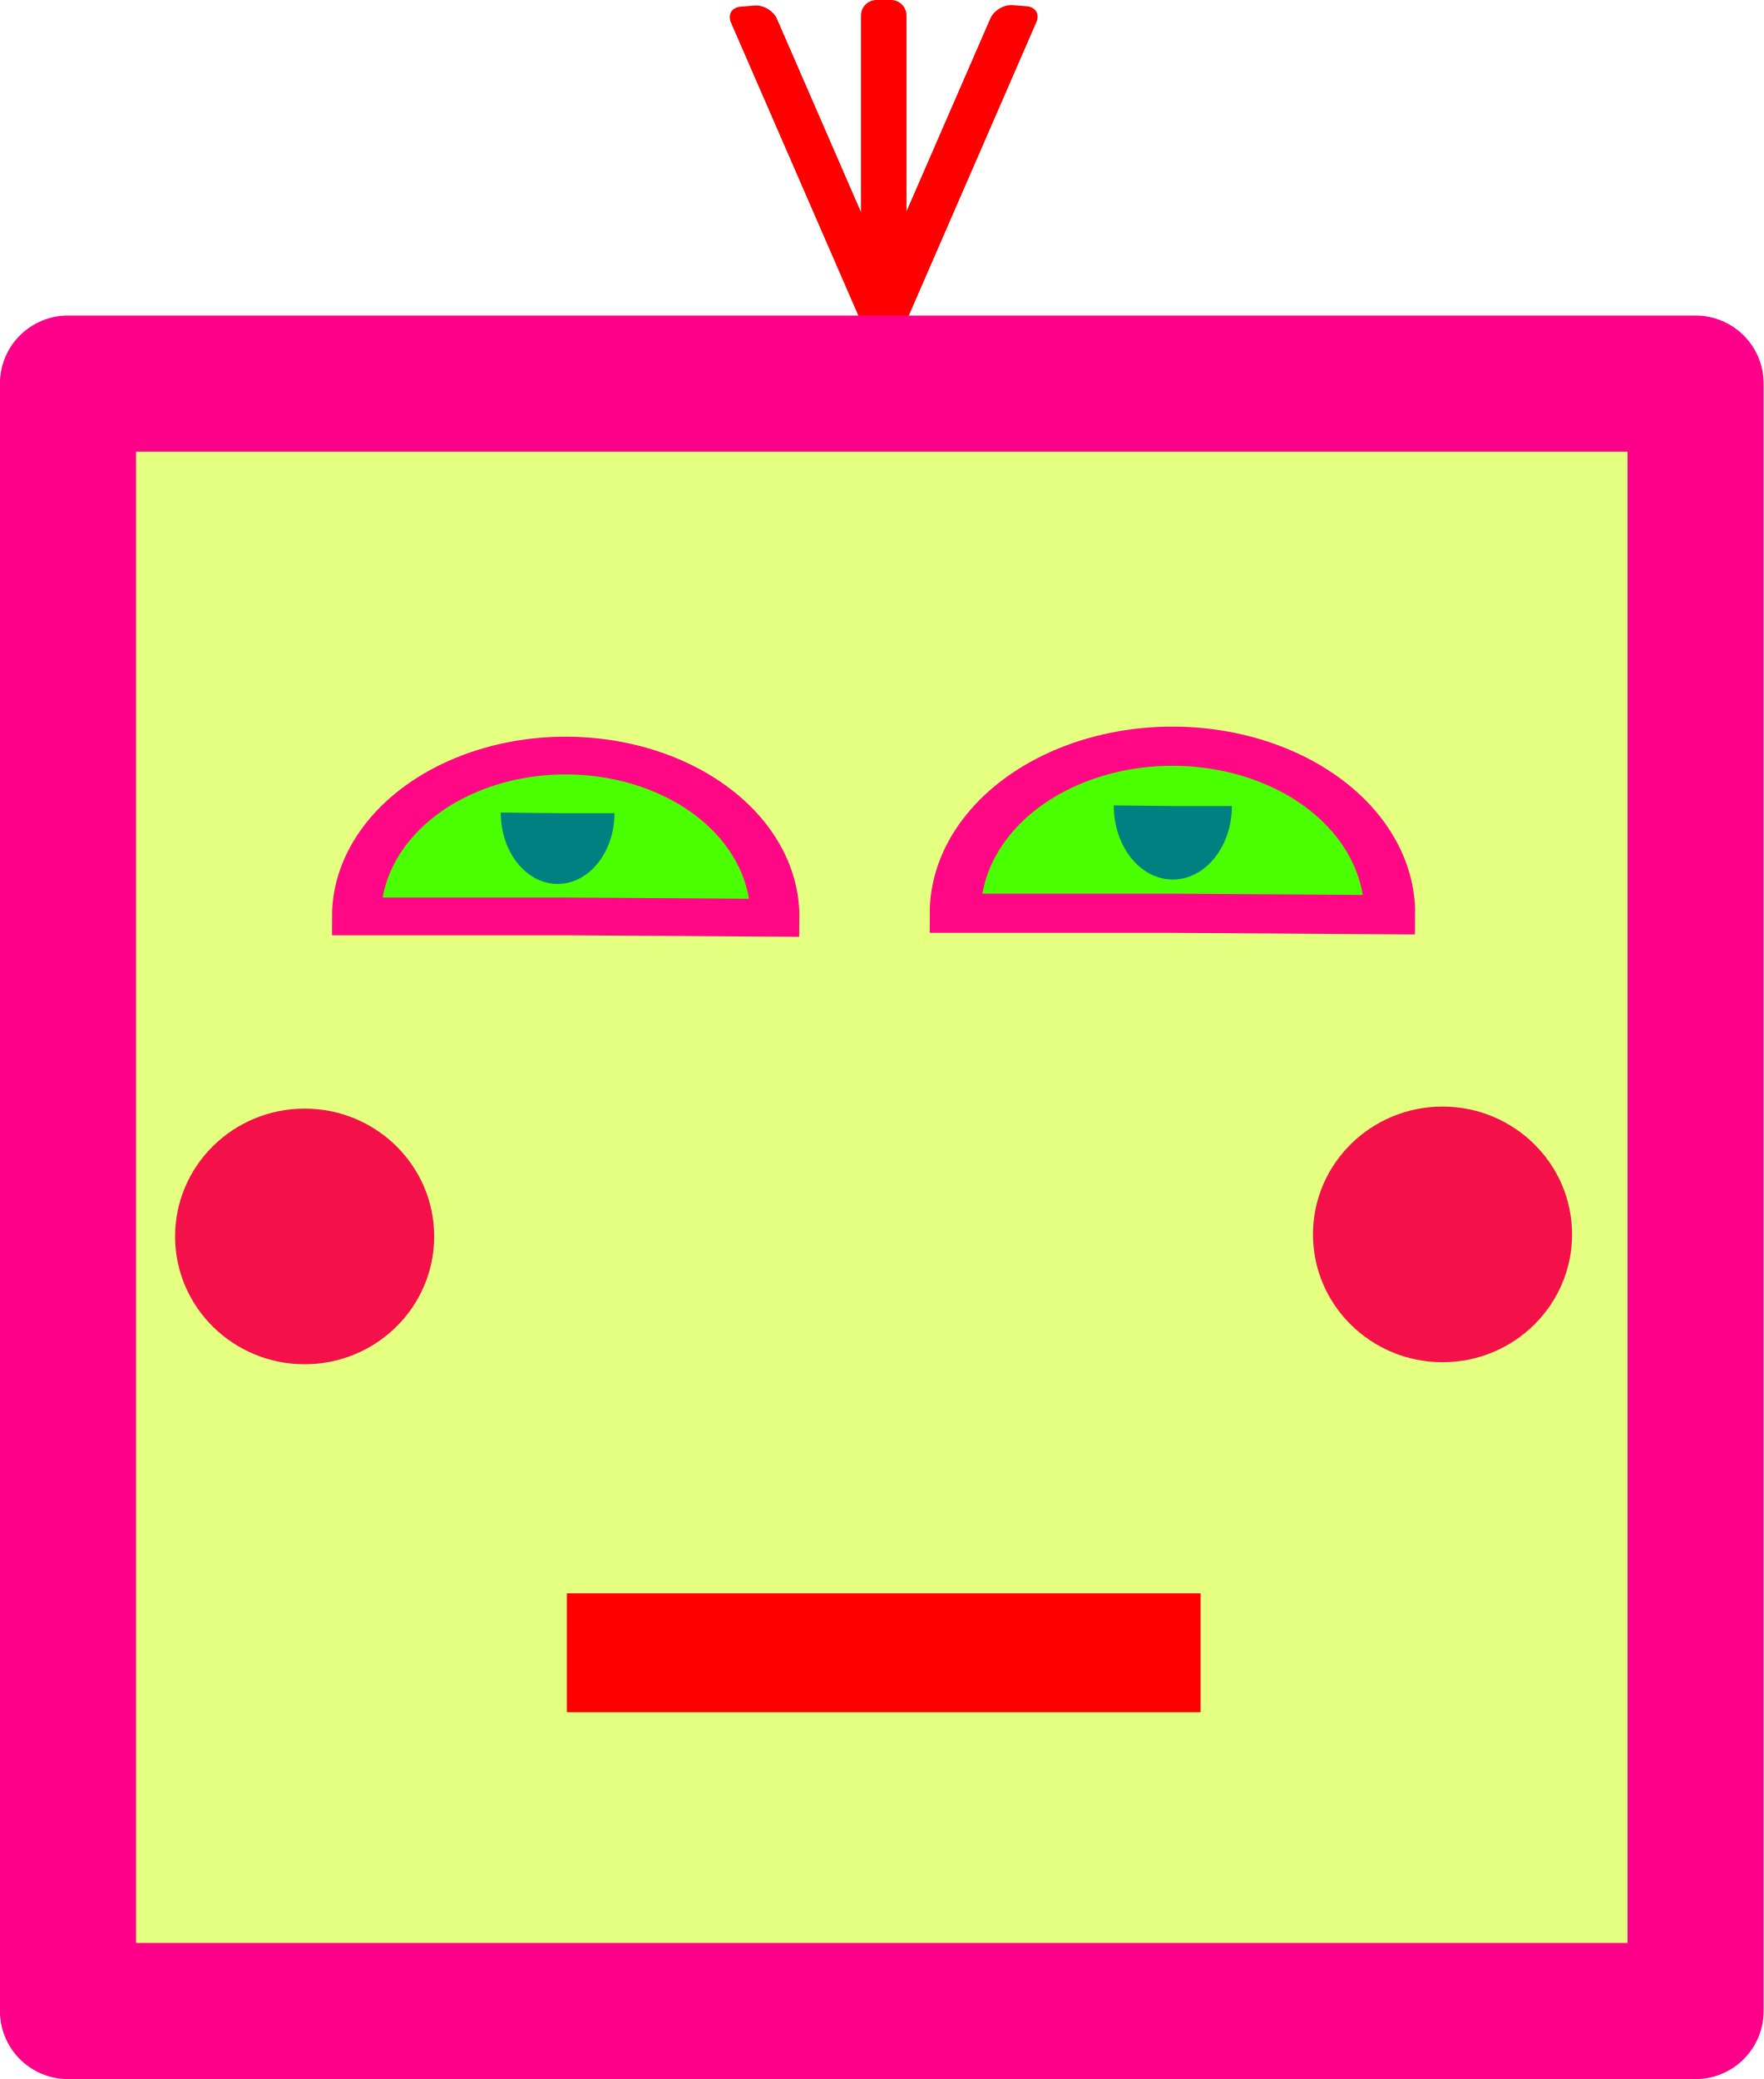
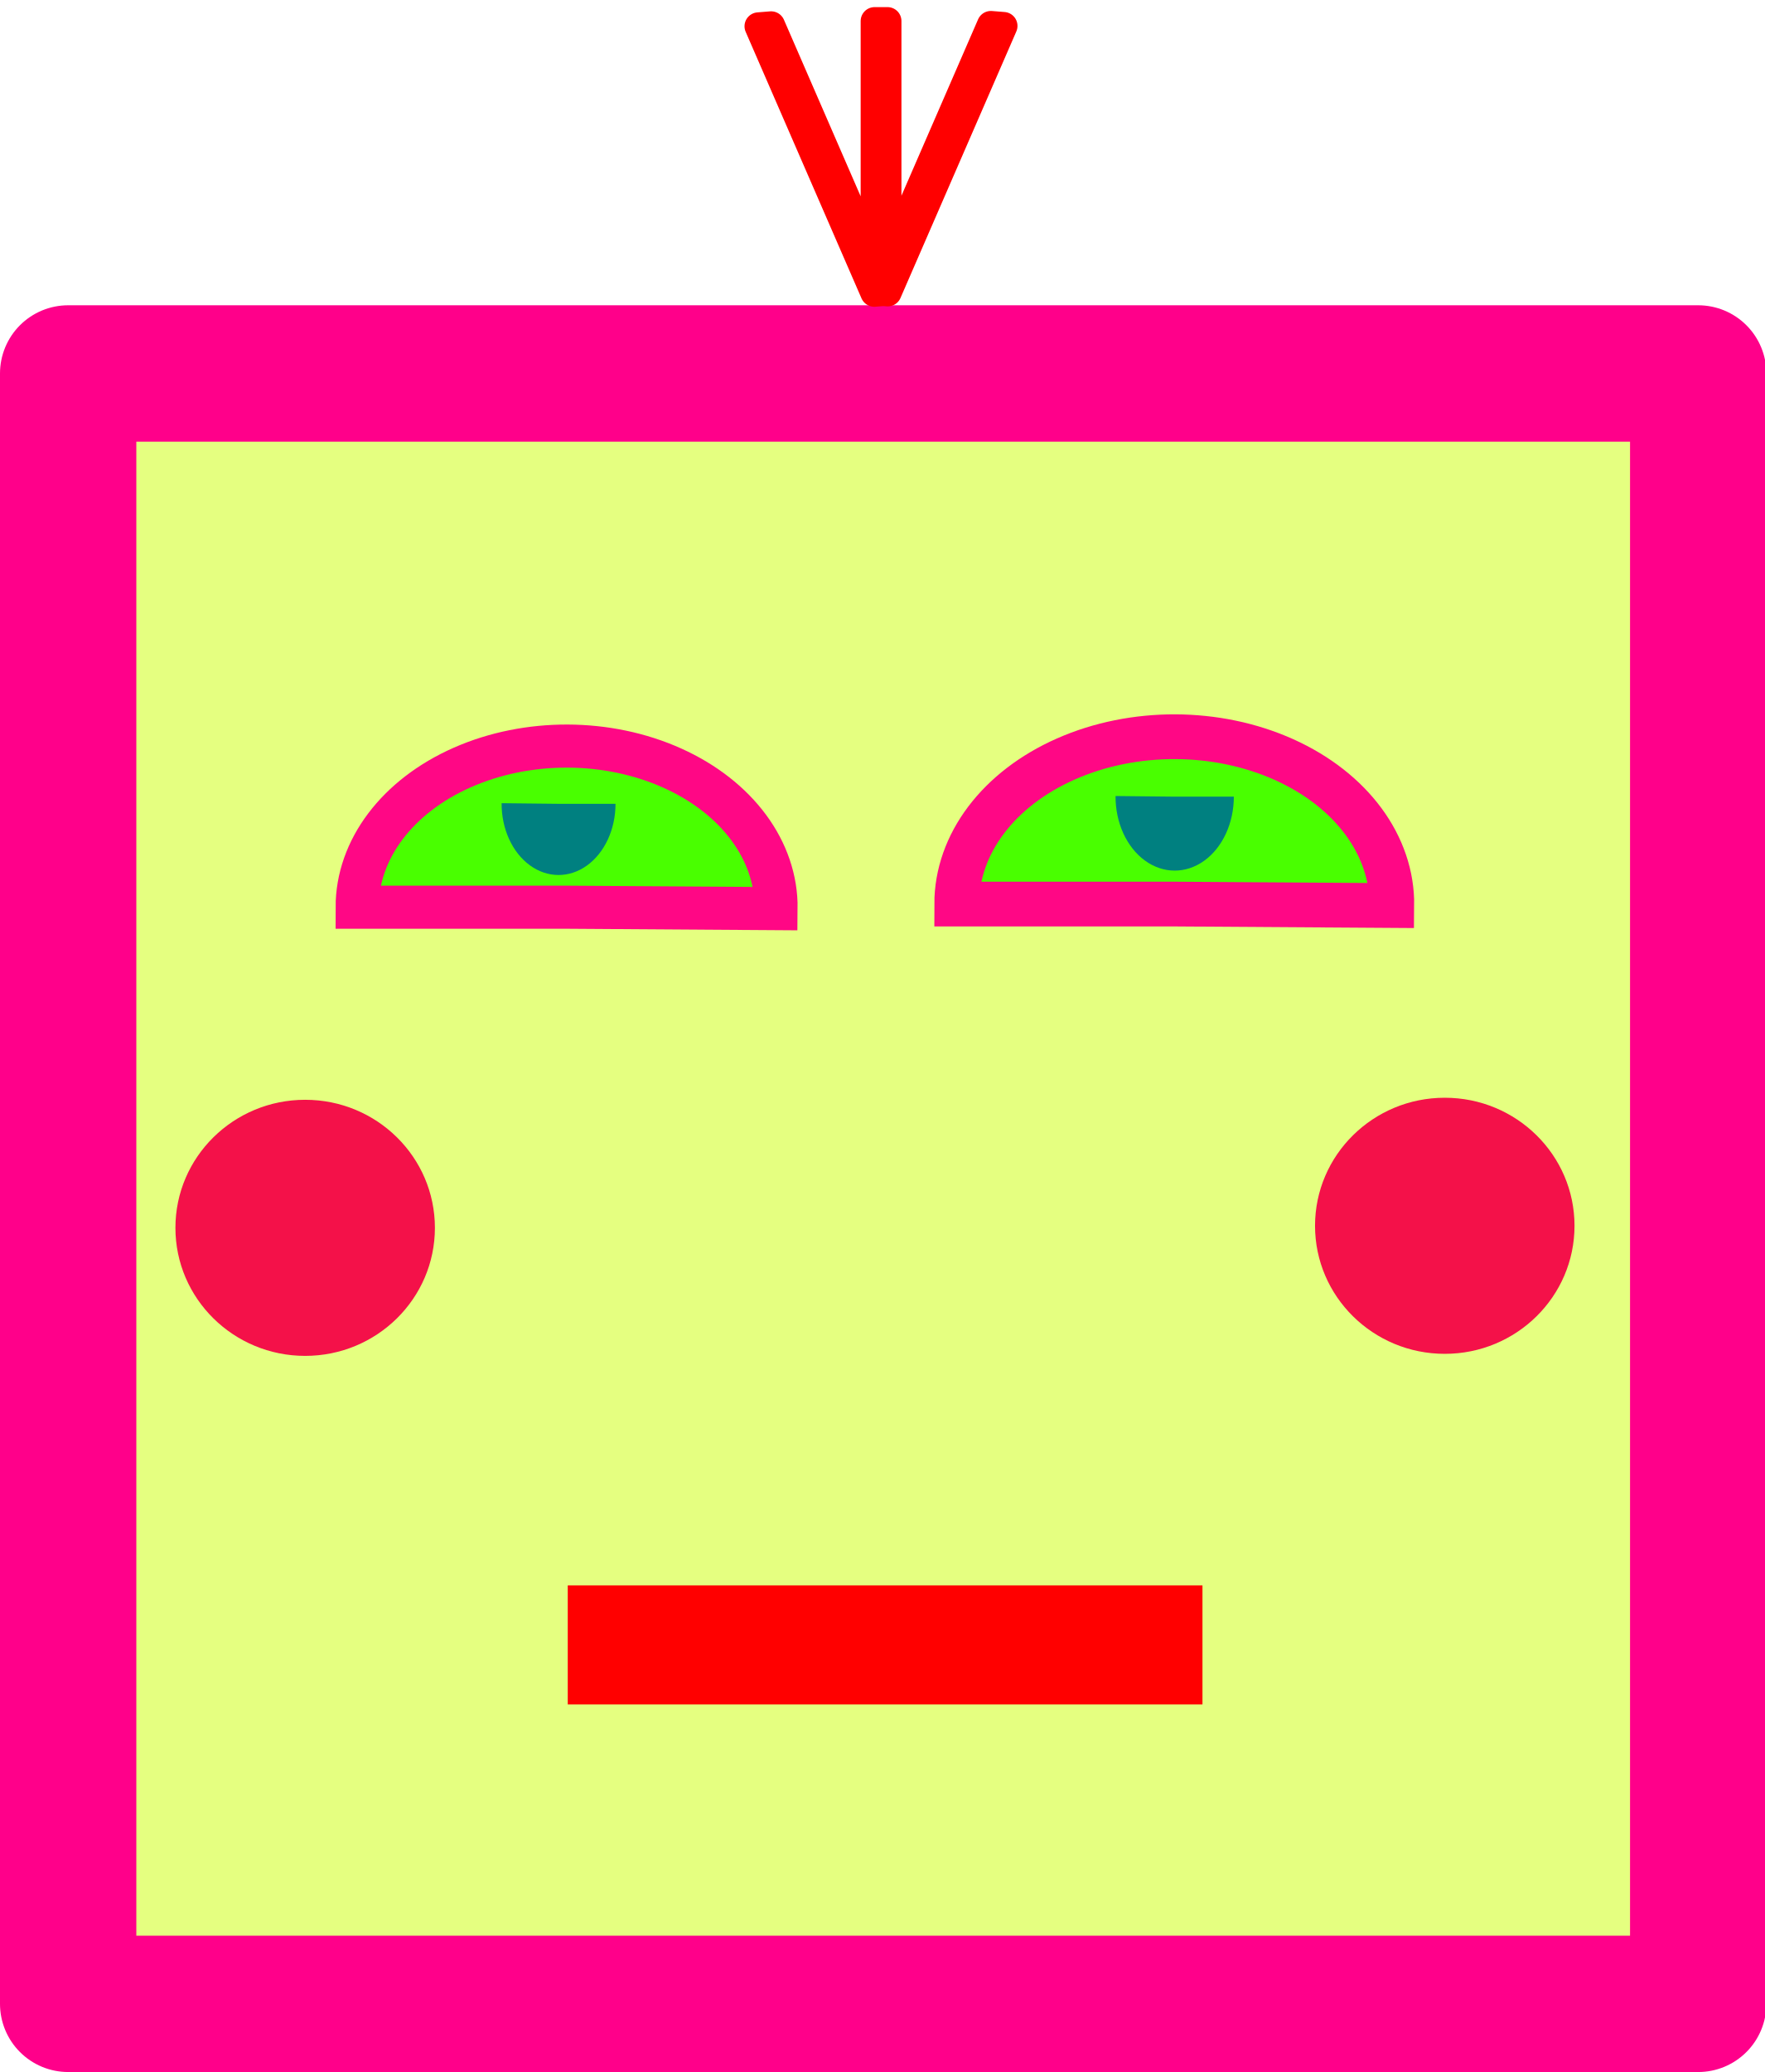
- <svg xmlns="http://www.w3.org/2000/svg" version="1.1" width="349.844" height="412.441" id="svg2">
-   <defs id="defs4" />
-   <g transform="translate(-123.6562,-139.121)" id="layer1">
-     <rect width="2.857" height="60" x="297.528" y="142.201" id="rect4032" style="fill:#ffff00;fill-opacity:1;stroke:#ff0000;stroke-width:6.167;stroke-linejoin:round;stroke-miterlimit:4;stroke-opacity:1;stroke-dasharray:none" />
-     <rect width="2.818" height="64.317" x="373.7" y="123.551" transform="matrix(0.9968278,0.07958857,-0.3986581,0.9170996,0,0)" id="rect4032-3" style="fill:#ffff00;fill-opacity:1;stroke:#ff0000;stroke-width:6.341;stroke-linejoin:round;stroke-miterlimit:4;stroke-opacity:1;stroke-dasharray:none" />
-     <rect width="2.818" height="64.317" x="-205.937" y="173.942" transform="matrix(-0.9968278,0.07958857,0.3986581,0.9170996,0,0)" id="rect4032-3-6" style="fill:#ffff00;fill-opacity:1;stroke:#ff0000;stroke-width:6.341;stroke-linejoin:round;stroke-miterlimit:4;stroke-opacity:1;stroke-dasharray:none" />
-     <rect width="322.857" height="322.857" x="137.143" y="215.219" id="rect2985" style="fill:#e5ff80;fill-rule:evenodd;stroke:#ff008a;stroke-width:27;stroke-linecap:round;stroke-linejoin:round;stroke-miterlimit:4;stroke-opacity:1;stroke-dasharray:none" />
-     <path d="m -81.822,312.425 a 52.023,52.023 0 1 1 -104.044,-0.454 l 52.021,0.454 z" transform="matrix(-0.8283322,0,0,-0.6369925,245.3584,519.3094)" id="path3775-6-7" style="fill:#49ff00;fill-opacity:1;stroke:#ff0785;stroke-width:12.201;stroke-miterlimit:4;stroke-opacity:1;stroke-dasharray:none" />
-     <path d="m -81.822,312.425 a 52.023,52.023 0 1 1 -104.044,-0.454 l 52.021,0.454 z" transform="matrix(-0.79752,0,0,-0.6132977,129.1264,512.5294)" id="path3775-6-7-5" style="fill:#49ff00;fill-opacity:1;stroke:#ff0785;stroke-width:12.201;stroke-miterlimit:4;stroke-opacity:1;stroke-dasharray:none" />
-     <rect width="125.714" height="23.571" x="236.095" y="455.212" id="rect3846" style="fill:#ff0000;fill-opacity:1;stroke:none" />
-     <path d="m 234.355,310.405 a 14.142,17.678 0 1 1 -28.284,-0.154 l 14.142,0.154 z" transform="matrix(0.79752,0,0,0.79752,58.6511,52.8868)" id="path4101" style="fill:#008080;fill-opacity:1;stroke:none" />
-     <path d="m 234.355,310.405 a 14.142,17.678 0 1 1 -28.284,-0.154 l 14.142,0.154 z" transform="matrix(0.8283322,0,0,0.8283322,173.8984,41.90855)" id="path4101-2" style="fill:#008080;fill-opacity:1;stroke:none" />
-     <rect width="322.857" height="322.857" x="643.12" y="214.87" id="rect2985-9" style="fill:#ac9d93;fill-rule:evenodd;stroke:#23ff00;stroke-width:27;stroke-linecap:round;stroke-linejoin:round;stroke-miterlimit:4;stroke-opacity:1;stroke-dasharray:none" />
-     <path d="m -81.822,312.425 a 52.023,52.023 0 1 1 -104.044,-0.454 l 52.021,0.454 z" transform="matrix(-0.9937404,0,0,-0.8709312,750.1571,599.4629)" id="path3775-6-7-1" style="fill:#00ffb2;fill-opacity:1;stroke:#91265d;stroke-width:12.201;stroke-miterlimit:4;stroke-opacity:1;stroke-dasharray:none" />
-     <path d="m -81.822,312.425 a 52.023,52.023 0 1 1 -104.046,0 52.023,52.023 0 1 1 104.046,0 z" transform="matrix(-0.9870857,0,0,-0.9870857,596.0941,624.1073)" id="path3775-6-7-5-2" style="fill:#00ffb2;fill-opacity:1;stroke:#91265d;stroke-width:12.201;stroke-miterlimit:4;stroke-opacity:1;stroke-dasharray:none" />
-     <path d="m 234.355,310.405 a 14.142,17.678 0 1 1 -28.284,-0.154 l 14.142,0.154 z" transform="matrix(-0.9999947,-0.00325265,0.00325265,-0.9999947,945.298,630.6163)" id="path4101-6" style="fill:#008080;fill-opacity:1;stroke:none" />
-     <path d="m 888.571,111.648 a 50.714,5 0 1 1 -101.427,-0.044 l 50.712,0.044 z" transform="matrix(1.049296,0,0,-10.61294,-81.37424,1366.054)" id="path4190" style="fill:#ce00ff;fill-opacity:1;stroke:#000000;stroke-width:0.3;stroke-miterlimit:4;stroke-opacity:1;stroke-dasharray:none" />
-     <rect width="211.429" height="22.143" x="694.571" y="180.219" id="rect4186" style="fill:#ce00ff;fill-opacity:1;stroke:#000000;stroke-opacity:1" />
-     <path d="m 234.355,310.405 a 14.142,17.678 0 1 1 -28.284,-0.154 l 14.142,0.154 z" transform="matrix(-0.9999947,-0.00325265,0.00325265,-0.9999947,1101.692,626.8022)" id="path4101-6-6" style="fill:#008080;fill-opacity:1;stroke:none" />
-     <rect width="114.96" height="25" x="748.143" y="450.791" id="rect4234" style="fill:#00ffb2;fill-opacity:1;stroke:#91265d;stroke-width:12.116;stroke-linecap:round;stroke-linejoin:round;stroke-miterlimit:4;stroke-opacity:1;stroke-dasharray:none" />
-     <path d="m 1228.571,202.362 c -0.43,3.653 -5.136,1.223 -6.071,-0.714 -2.535,-5.25 2.62,-10.485 7.5,-11.429 8.729,-1.688 16.027,6.062 16.786,14.286 1.113,12.069 -9.529,21.673 -21.071,22.143 -15.385,0.627 -27.358,-13.001 -27.5,-27.857 -0.178,-18.695 16.476,-33.064 34.643,-32.857 22.003,0.251 38.782,19.952 38.214,41.429 -0.669,25.31 -23.428,44.506 -48.214,43.571 -28.617,-1.079 -50.236,-26.905 -48.929,-55 1.485,-31.924 30.382,-55.968 61.786,-54.286 35.231,1.888 61.704,33.859 59.643,68.571 -2.288,38.537 -37.336,67.441 -75.357,65" transform="matrix(0.4229457,0,0,0.6376378,910.4561,33.70366)" id="path4275-2-3" style="fill:none;stroke:#ffdc00;stroke-width:13.575;stroke-linecap:butt;stroke-linejoin:miter;stroke-miterlimit:4;stroke-opacity:1;stroke-dasharray:none" />
-     <path d="m 1228.571,202.362 c -0.43,3.653 -5.136,1.223 -6.071,-0.714 -2.535,-5.25 2.62,-10.485 7.5,-11.429 8.729,-1.688 16.027,6.062 16.786,14.286 1.113,12.069 -9.529,21.673 -21.071,22.143 -15.385,0.627 -27.358,-13.001 -27.5,-27.857 -0.178,-18.695 16.476,-33.064 34.643,-32.857 22.003,0.251 38.782,19.952 38.214,41.429 -0.669,25.31 -23.428,44.506 -48.214,43.571 -28.617,-1.079 -50.236,-26.905 -48.929,-55 1.485,-31.924 30.382,-55.968 61.786,-54.286 35.231,1.888 61.704,33.859 59.643,68.571 -2.288,38.537 -37.336,67.441 -75.357,65" transform="matrix(0.6471416,0,0,0.4906364,542.9683,72.74405)" id="path4275-2" style="fill:none;stroke:#ffdc00;stroke-width:12.346;stroke-linecap:butt;stroke-linejoin:miter;stroke-miterlimit:4;stroke-opacity:1;stroke-dasharray:none" />
-     <path d="m 1228.571,202.362 c -0.43,3.653 -5.136,1.223 -6.071,-0.714 -2.535,-5.25 2.62,-10.485 7.5,-11.429 8.729,-1.688 16.027,6.062 16.786,14.286 1.113,12.069 -9.529,21.673 -21.071,22.143 -15.385,0.627 -27.358,-13.001 -27.5,-27.857 -0.178,-18.695 16.476,-33.064 34.643,-32.857 22.003,0.251 38.782,19.952 38.214,41.429 -0.669,25.31 -23.428,44.506 -48.214,43.571 -28.617,-1.079 -50.236,-26.905 -48.929,-55 1.485,-31.924 30.382,-55.968 61.786,-54.286 35.231,1.888 61.704,33.859 59.643,68.571 -2.288,38.537 -37.336,67.441 -75.357,65" transform="matrix(1,0,0,0.7644846,-10,-3.520989)" id="path4275" style="fill:none;stroke:#ffdc00;stroke-width:7.2;stroke-linecap:butt;stroke-linejoin:miter;stroke-miterlimit:4;stroke-opacity:1;stroke-dasharray:none" />
-     <rect width="322.857" height="322.857" x="1156.929" y="214.684" id="rect2985-9-2" style="fill:#ff80b2;fill-rule:evenodd;stroke:#ff00e3;stroke-width:27;stroke-linecap:round;stroke-linejoin:round;stroke-miterlimit:4;stroke-opacity:1;stroke-dasharray:none" />
-     <path d="m 1069.286,331.291 a 22.857,12.5 0 0 1 45.714,0" transform="matrix(1.116189,0,0,0.516223,99.40798,134.1994)" id="path4534" style="fill:none;stroke:#252f59;stroke-width:4.1;stroke-linecap:round;stroke-linejoin:round;stroke-miterlimit:4;stroke-opacity:1;stroke-dasharray:none" />
-     <path d="m -81.822,312.425 a 52.023,52.023 0 1 1 -104.044,-0.454 l 52.021,0.454 z" transform="matrix(-0.5022267,0,0,-0.4995173,1218.231,625.6561)" id="path3775-6-7-5-9-2" style="fill:#ff0785;fill-opacity:1;stroke:#ff0785;stroke-width:12.2;stroke-linecap:round;stroke-linejoin:round;stroke-miterlimit:4;stroke-opacity:1;stroke-dasharray:none" />
-     <path d="m -81.822,312.425 a 52.023,52.023 0 1 1 -104.046,0 52.023,52.023 0 1 1 104.046,0 z" transform="matrix(-0.9870857,0,0,-0.9870857,1109.546,625.7065)" id="path3775-6-7-5-2-1" style="fill:#ff00ff;fill-opacity:1;stroke:#252f59;stroke-width:12.201;stroke-miterlimit:4;stroke-opacity:1;stroke-dasharray:none" />
-     <path d="m -81.822,312.425 a 52.023,52.023 0 1 1 -104.046,0 52.023,52.023 0 1 1 104.046,0 z" transform="matrix(-0.9870857,0,0,-0.9870857,1262.169,625.0386)" id="path3775-6-7-5-2-1-2" style="fill:#ff00ff;fill-opacity:1;stroke:#252f59;stroke-width:12.201;stroke-miterlimit:4;stroke-opacity:1;stroke-dasharray:none" />
-     <rect width="194.286" height="25.714" x="1217.857" y="466.291" id="rect4457" style="fill:#ff0785;fill-opacity:1;stroke:#ff0785;stroke-width:0;stroke-miterlimit:4;stroke-opacity:1;stroke-dasharray:none" />
-     <path d="m -81.822,312.425 a 52.023,52.023 0 1 1 -104.044,-0.454 l 52.021,0.454 z" transform="matrix(-0.5022267,0,0,-0.4995173,1275.346,625.4417)" id="path3775-6-7-5-9-2-7" style="fill:#ff0785;fill-opacity:1;stroke:#ff0785;stroke-width:12.2;stroke-linecap:round;stroke-linejoin:round;stroke-miterlimit:4;stroke-opacity:1;stroke-dasharray:none" />
-     <rect width="322.857" height="322.857" x="2077.357" y="214.469" id="rect2985-9-2-3" style="fill:#483737;fill-rule:evenodd;stroke:#feff00;stroke-width:27;stroke-linecap:round;stroke-linejoin:round;stroke-miterlimit:4;stroke-opacity:1;stroke-dasharray:none" />
-     <path d="m -81.822,312.425 a 52.023,52.023 0 1 1 -104.046,0 52.023,52.023 0 1 1 104.046,0 z" transform="matrix(-0.9870857,0,0,-0.9870857,2029.974,625.4922)" id="path3775-6-7-5-2-1-4" style="fill:#916f6f;fill-opacity:1;stroke:#ffd200;stroke-width:12.201;stroke-miterlimit:4;stroke-opacity:1;stroke-dasharray:none" />
-     <rect width="194.286" height="41.429" x="2138.285" y="450.362" id="rect4457-8" style="fill:#ffaaaa;fill-opacity:1;stroke:#da3083;stroke-width:14.8;stroke-linecap:round;stroke-linejoin:round;stroke-miterlimit:4;stroke-opacity:1;stroke-dasharray:none" />
-     <rect width="87.348" height="15" x="2255.035" y="185.505" id="rect4619" style="fill:#d62142;fill-opacity:1;stroke:#000000;stroke-width:3.927;stroke-miterlimit:4;stroke-opacity:1;stroke-dasharray:none" />
-     <path d="m 888.571,111.648 a 50.714,5 0 1 1 -101.427,-0.044 l 50.712,0.044 z" transform="matrix(1.125507,0,0,-12.57043,1259.854,1603.808)" id="path4190-0" style="fill:#d62142;fill-opacity:1;stroke:#000000;stroke-width:1.044;stroke-miterlimit:4;stroke-opacity:1;stroke-dasharray:none" />
-     <rect width="11.257" height="7.464" x="2196.591" y="128.722" id="rect4621" style="fill:#ff6600;fill-opacity:1;stroke:none" />
-     <path d="m 2068.792,317.981 a 13.637,12.122 0 1 1 -27.274,0 13.637,12.122 0 1 1 27.274,0 z" transform="translate(107.1777,-2.000015)" id="path4623" style="fill:#ff6600;fill-opacity:1;stroke:none" />
-     <path d="m -81.822,312.425 a 52.023,52.023 0 1 1 -104.046,0 52.023,52.023 0 1 1 104.046,0 z" transform="matrix(-0.9870857,0,0,-0.9870857,2188.204,622.3517)" id="path3775-6-7-5-2-1-4-3" style="fill:#916f6f;fill-opacity:1;stroke:#ffd200;stroke-width:12.201;stroke-miterlimit:4;stroke-opacity:1;stroke-dasharray:none" />
-     <path d="m 2068.792,317.981 a 13.637,12.122 0 1 1 -27.274,0 13.637,12.122 0 1 1 27.274,0 z" transform="translate(265.4078,-5.140526)" id="path4623-6" style="fill:#ff6600;fill-opacity:1;stroke:none" />
-     <path d="m 1597.944,278.888 0,-82.474 15.121,-14.803 330.504,3.172 16.201,19.033 -0.135,75.998" id="path4837" style="fill:none;stroke:#ff00c4;stroke-width:5.501;stroke-linecap:butt;stroke-linejoin:miter;stroke-miterlimit:4;stroke-opacity:1;stroke-dasharray:none" />
-     <path d="m -81.822,312.425 a 52.023,52.023 0 1 1 -104.044,-0.454 l 52.021,0.454 z" transform="matrix(0,-0.7942895,0.9602165,0,1637.258,212.6796)" id="path3775-6-7-1-6-4" style="fill:#ff00a8;fill-opacity:1;stroke:#252b49;stroke-width:12.201;stroke-miterlimit:4;stroke-opacity:1;stroke-dasharray:none" />
-     <path d="m -81.822,312.425 a 52.023,52.023 0 1 1 -104.044,-0.454 l 52.021,0.454 z" transform="matrix(0,0.7942895,-0.9602165,0,1917.704,425.2627)" id="path3775-6-7-1-6-4-5" style="fill:#ff00a8;fill-opacity:1;stroke:#252b49;stroke-width:12.201;stroke-miterlimit:4;stroke-opacity:1;stroke-dasharray:none" />
-     <rect width="303.825" height="322.857" x="1626.536" y="211.991" id="rect2985-9-2-3-1" style="fill:#ff00ff;fill-rule:evenodd;stroke:#000000;stroke-width:26.192;stroke-linecap:round;stroke-linejoin:round;stroke-miterlimit:4;stroke-opacity:1;stroke-dasharray:none" />
-     <path d="m -81.822,312.425 a 52.023,52.023 0 1 1 -104.046,0 52.023,52.023 0 1 1 104.046,0 z" transform="matrix(-0.9870857,0,0,-0.9870857,1713.883,601.0386)" id="path3775-6-7-5-2-1-4-6-3" style="fill:#ffbaba;fill-opacity:1;stroke:#030200;stroke-width:12.201;stroke-miterlimit:4;stroke-opacity:1;stroke-dasharray:none" />
-     <path d="m -81.822,312.425 a 52.023,52.023 0 1 1 -104.044,-0.454 l 52.021,0.454 z" transform="matrix(-1.143319,0,0,-0.3367977,1623.948,587.4992)" id="path3775-6-7-1-6" style="fill:#ff00a8;fill-opacity:1;stroke:#252b49;stroke-width:12.201;stroke-miterlimit:4;stroke-opacity:1;stroke-dasharray:none" />
-     <path d="m -81.822,312.425 a 52.023,52.023 0 1 1 -104.046,0 52.023,52.023 0 1 1 104.046,0 z" transform="matrix(-0.9870857,0,0,-0.9870857,1573.883,603.0386)" id="path3775-6-7-5-2-1-4-6" style="fill:#ffbaba;fill-opacity:1;stroke:#030200;stroke-width:12.201;stroke-miterlimit:4;stroke-opacity:1;stroke-dasharray:none" />
-     <path d="m 2068.792,317.981 a 13.637,12.122 0 1 1 -27.274,0 13.637,12.122 0 1 1 27.274,0 z" transform="translate(-348.9126,-24.45358)" id="path4623-9" style="fill:#008000;fill-opacity:1;stroke:none" />
-     <path d="m 2068.792,317.981 a 13.637,12.122 0 1 1 -27.274,0 13.637,12.122 0 1 1 27.274,0 z" transform="translate(-208.9126,-26.45358)" id="path4623-9-7" style="fill:#008000;fill-opacity:1;stroke:none" />
-     <path d="m 1624.286,198.362 302.857,1.429 -44.286,138.571 z" id="path4752" style="fill:#800080;stroke:#000000;stroke-width:1px;stroke-linecap:butt;stroke-linejoin:miter;stroke-opacity:1" />
-     <path d="m 205,403.434 a 17.143,25.357 0 1 1 -34.286,0 17.143,25.357 0 1 1 34.286,0 z" transform="matrix(1.499004,0,0,1,-97.51351,-19.02502)" id="path4839" style="fill:#f41149;fill-opacity:1;stroke:none" />
-     <path d="m 205,403.434 a 17.143,25.357 0 1 1 -34.286,0 17.143,25.357 0 1 1 34.286,0 z" transform="matrix(1.499004,0,0,1,128.2022,-19.42823)" id="path4839-2" style="fill:#f41149;fill-opacity:1;stroke:none" />
-   </g>
+ <svg xmlns="http://www.w3.org/2000/svg" height="410.31" version="1.1" viewBox="0 0 92.451 108.56" width="349.42">
+   <path d="m3.572 19.566h85.422v85.424h-85.422z" fill="#e5ff80" fill-rule="evenodd" stroke="#ff008a" stroke-linecap="round" stroke-linejoin="round" stroke-width="7.144" />
+   <path d="m50.136 47.368a11.401 8.768 0 0 1 5.729 -7.606 11.401 8.768 0 0 1 11.43 0.038 11.401 8.768 0 0 1 5.643 7.644l-11.401-0.077z" fill="#49ff00" stroke="#ff0785" stroke-width="2.345" />
+   <path d="m18.716 47.532a10.977 8.442 0 0 1 5.516 -7.323 10.977 8.442 0 0 1 11.005 0.037 10.977 8.442 0 0 1 5.433 7.36l-10.976-0.074z" fill="#49ff00" stroke="#ff0785" stroke-width="2.258" />
+   <path d="m29.753 83.064h33.262v6.237h-33.262z" fill="#f00" />
+   <path d="m32.256 42.114a2.984 3.73 0 0 1 -1.5 3.236 2.984 3.73 0 0 1 -2.992 -0.016 2.984 3.73 0 0 1 -1.477 -3.252l2.984 0.033z" fill="#008080" />
+   <path d="m64.659 41.74a3.099 3.874 0 0 1 -1.558 3.361 3.099 3.874 0 0 1 -3.107 -0.017 3.099 3.874 0 0 1 -1.534 -3.378l3.099 0.034z" fill="#008080" />
+   <path d="m22.791 64.331a6.799 6.709 0 0 1 -6.799 6.709 6.799 6.709 0 0 1 -6.799 -6.709 6.799 6.709 0 0 1 6.799 -6.709 6.799 6.709 0 0 1 6.799 6.709z" fill="#f41149" />
+   <path d="m82.512 64.224a6.799 6.709 0 0 1 -6.799 6.709 6.799 6.709 0 0 1 -6.799 -6.709 6.799 6.709 0 0 1 6.799 -6.709 6.799 6.709 0 0 1 6.799 6.709z" fill="#f41149" />
+   <path d="m45.833 1.102v12.695l-5.422-12.474-0.665 0.053 6.071 13.966 0.416-0.033h0.113l0.173 0.014 6.072-13.966-0.665-0.053-5.416 12.46v-12.662z" fill="#ff0" stroke="#f00" stroke-linejoin="round" stroke-width="1.46" />
</svg>
